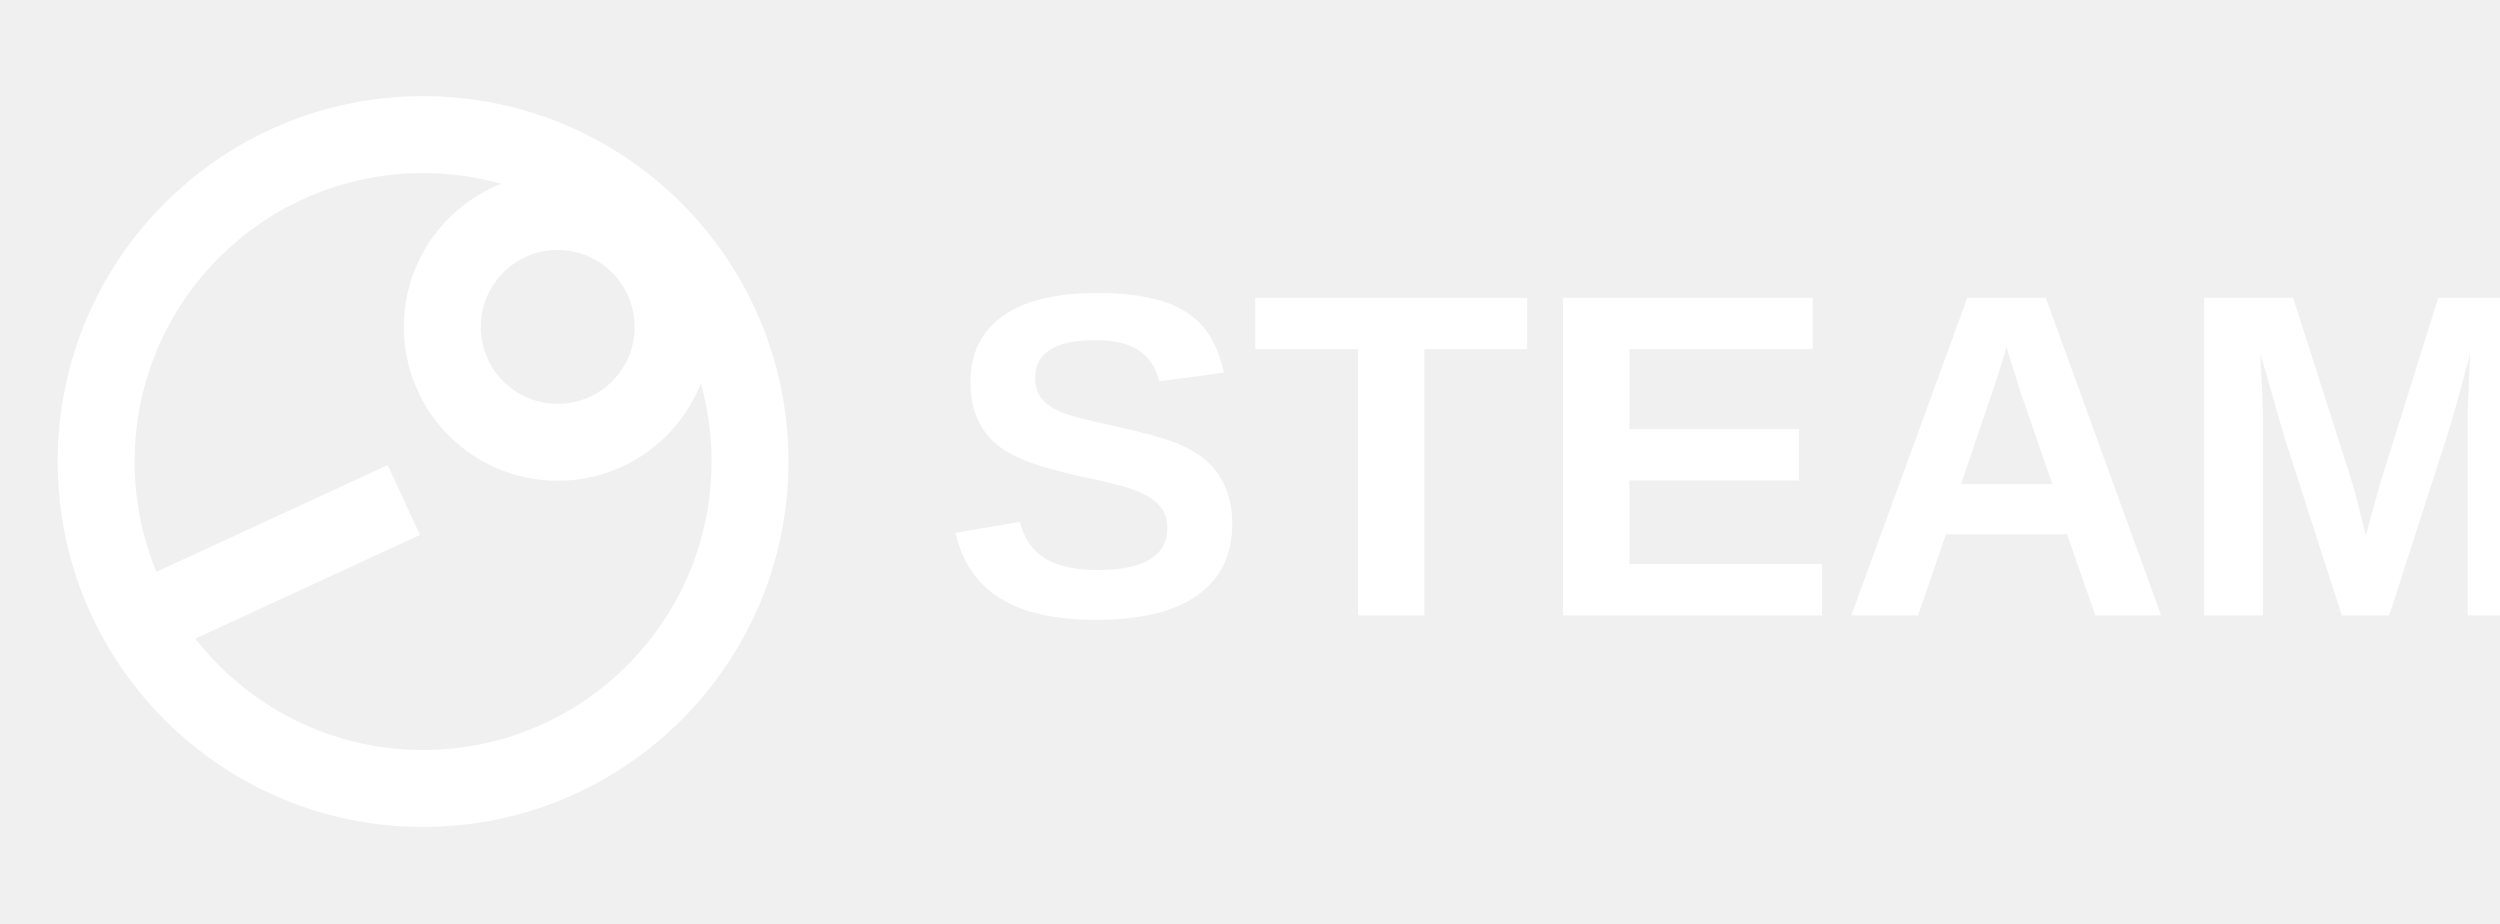
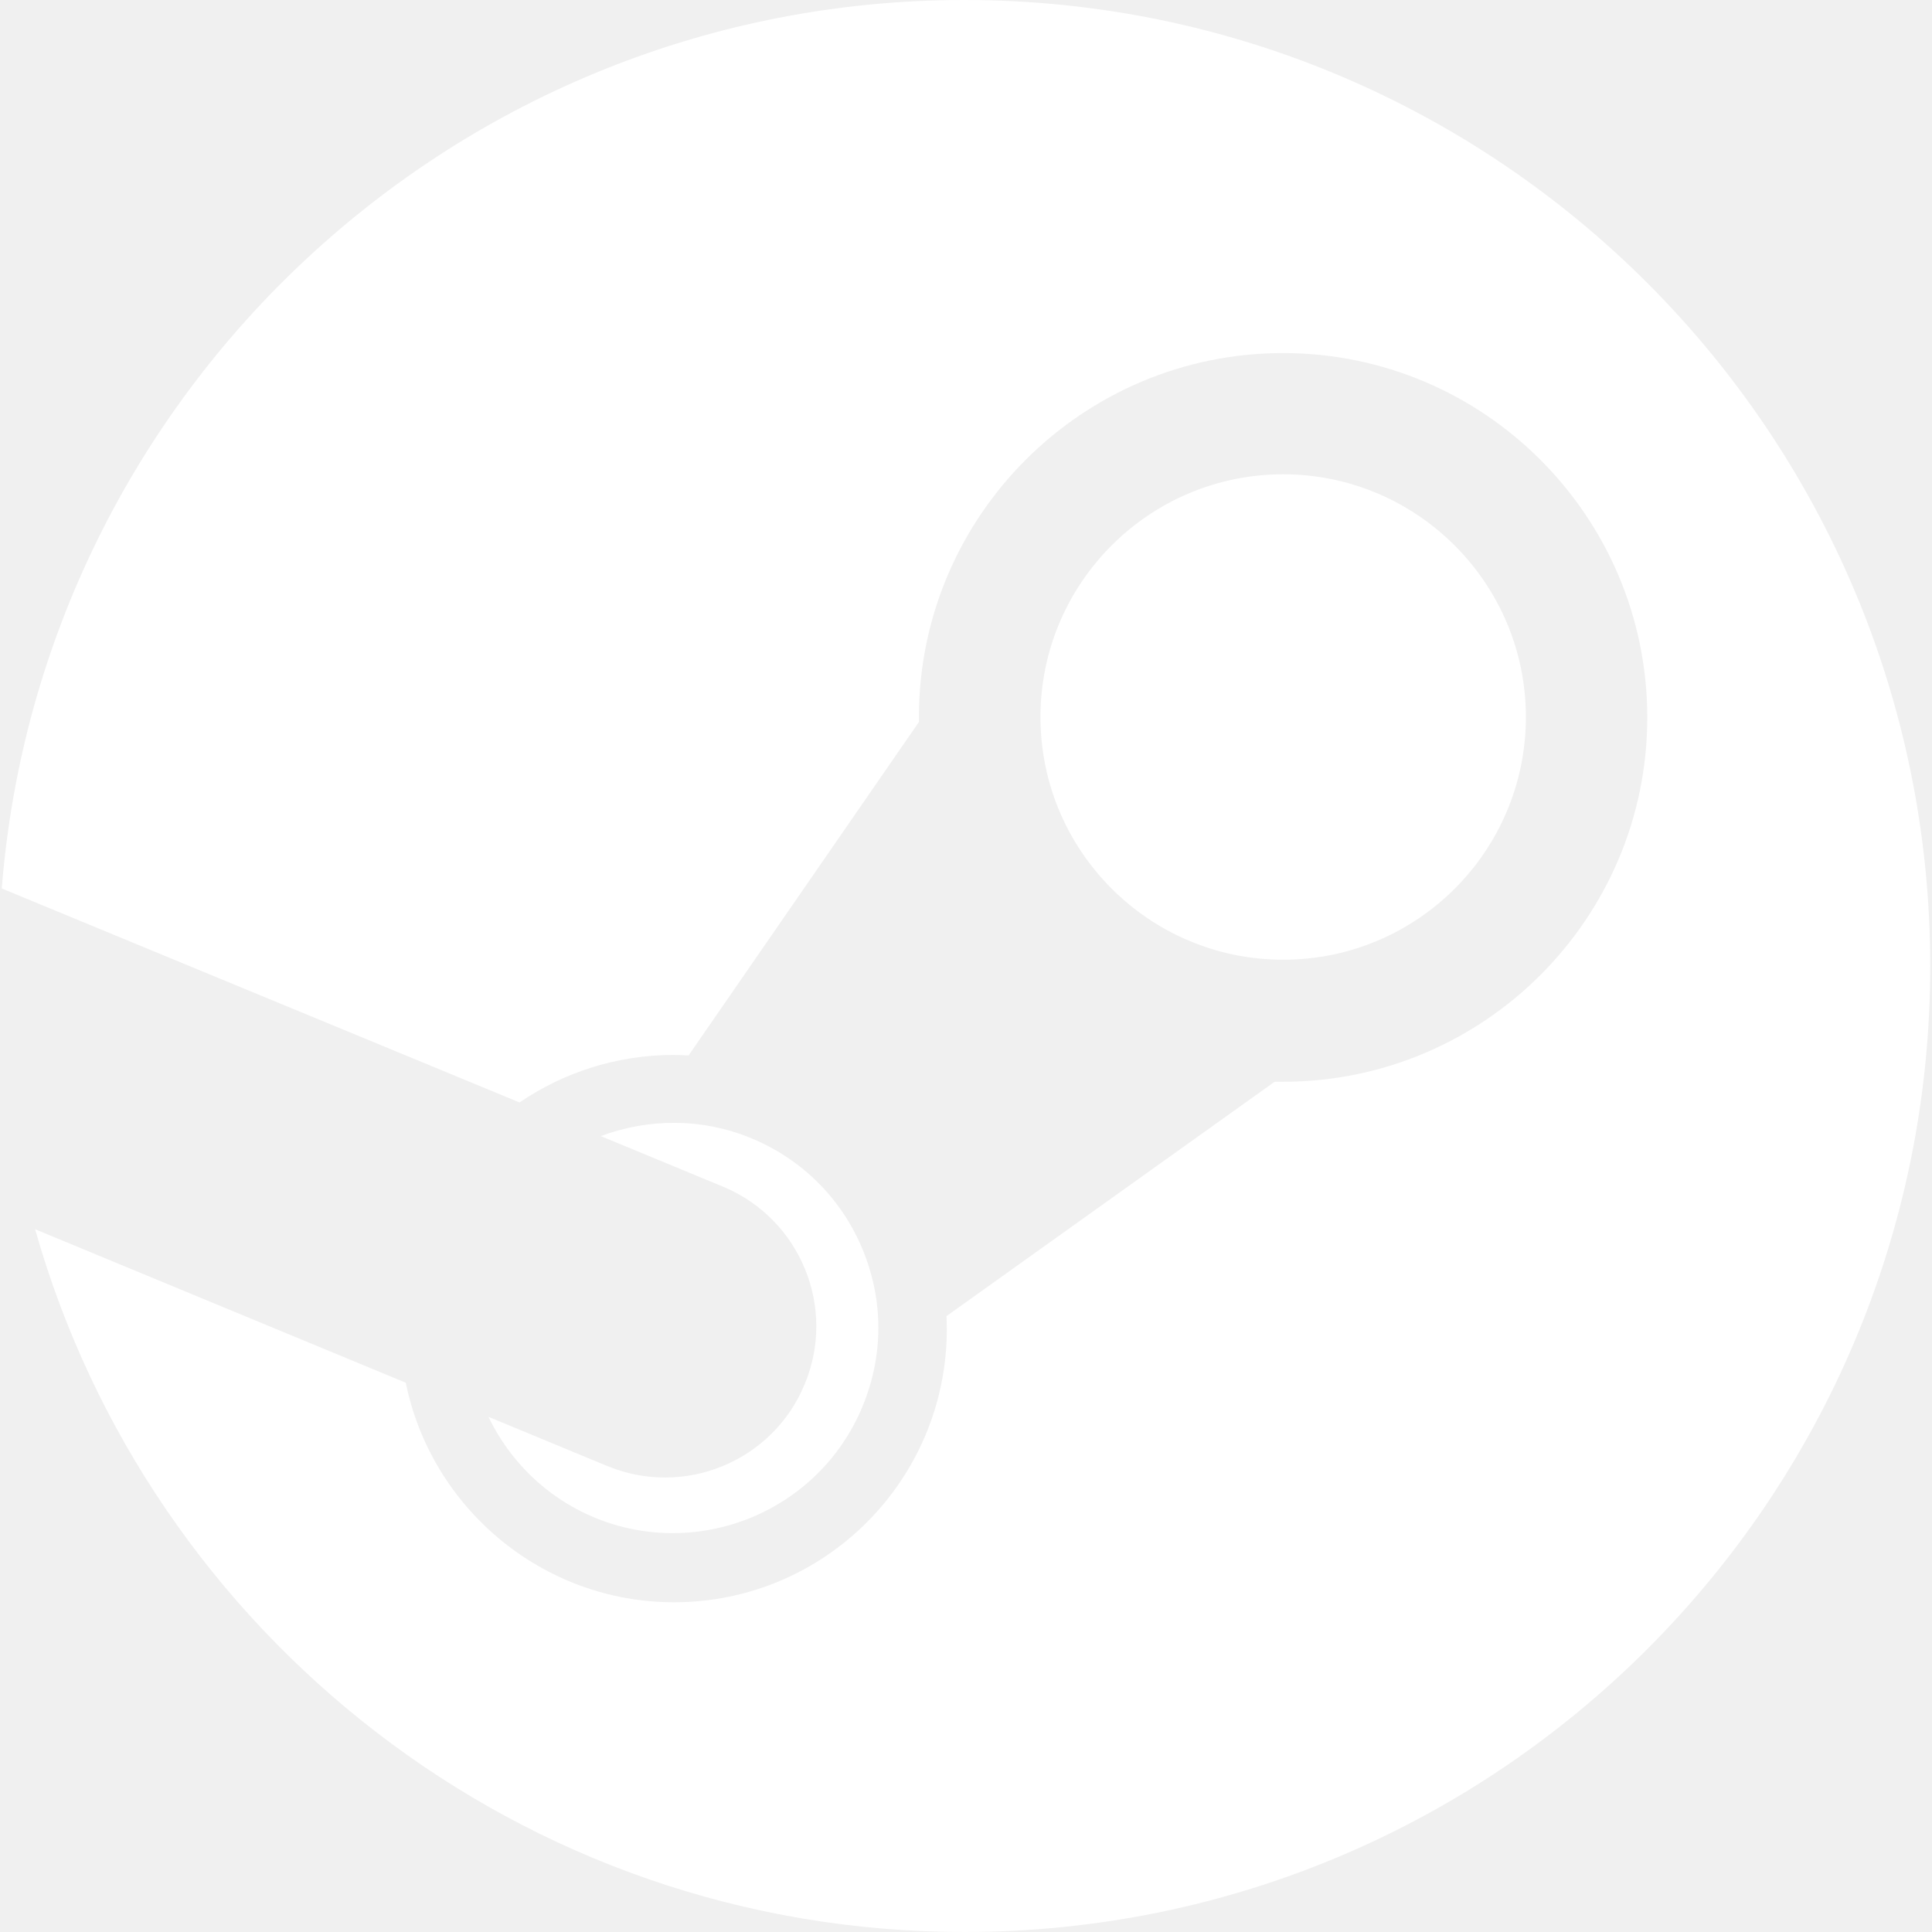
- <svg xmlns="http://www.w3.org/2000/svg" viewBox="0 0 130 48">
-   <g fill="none" stroke="#fff" stroke-width="4">
-     <circle cx="22" cy="24" r="17" />
-     <circle cx="29" cy="17" r="6" />
-     <path d="M8 32l13-6" />
-   </g>
-   <text x="49" y="32" fill="#fff" font-family="Arial,sans-serif" font-size="24" font-weight="800">STEAM</text>
+ <svg xmlns="http://www.w3.org/2000/svg" viewBox="0 0 24 24">
+   <path fill="#fff" d="M11.979 0C5.678 0 .511 4.86.022 11.037l6.432 2.658c.545-.371 1.203-.59 1.912-.59.063 0 .125.004.188.006l2.861-4.142V8.91c0-2.495 2.028-4.524 4.524-4.524s4.524 2.031 4.524 4.527-2.03 4.525-4.524 4.525h-.105l-4.076 2.911c0 .052.004.105.004.159 0 1.875-1.515 3.396-3.39 3.396-1.635 0-3.016-1.173-3.331-2.727L.436 15.27C1.862 20.307 6.486 24 11.979 24c6.627 0 11.999-5.373 11.999-12S18.605 0 11.979 0zM7.54 18.21l-1.473-.61c.262.543.714.999 1.314 1.25 1.297.539 2.793-.076 3.332-1.375.263-.63.264-1.319.005-1.949s-.75-1.121-1.377-1.383c-.624-.26-1.29-.249-1.878-.03l1.523.63c.956.4 1.409 1.5 1.009 2.455-.397.957-1.497 1.41-2.454 1.012H7.54zm11.415-9.303c0-1.662-1.353-3.015-3.015-3.015-1.665 0-3.015 1.353-3.015 3.015s1.35 3.015 3.015 3.015 3.015-1.35 3.015-3.015z" />
</svg>
